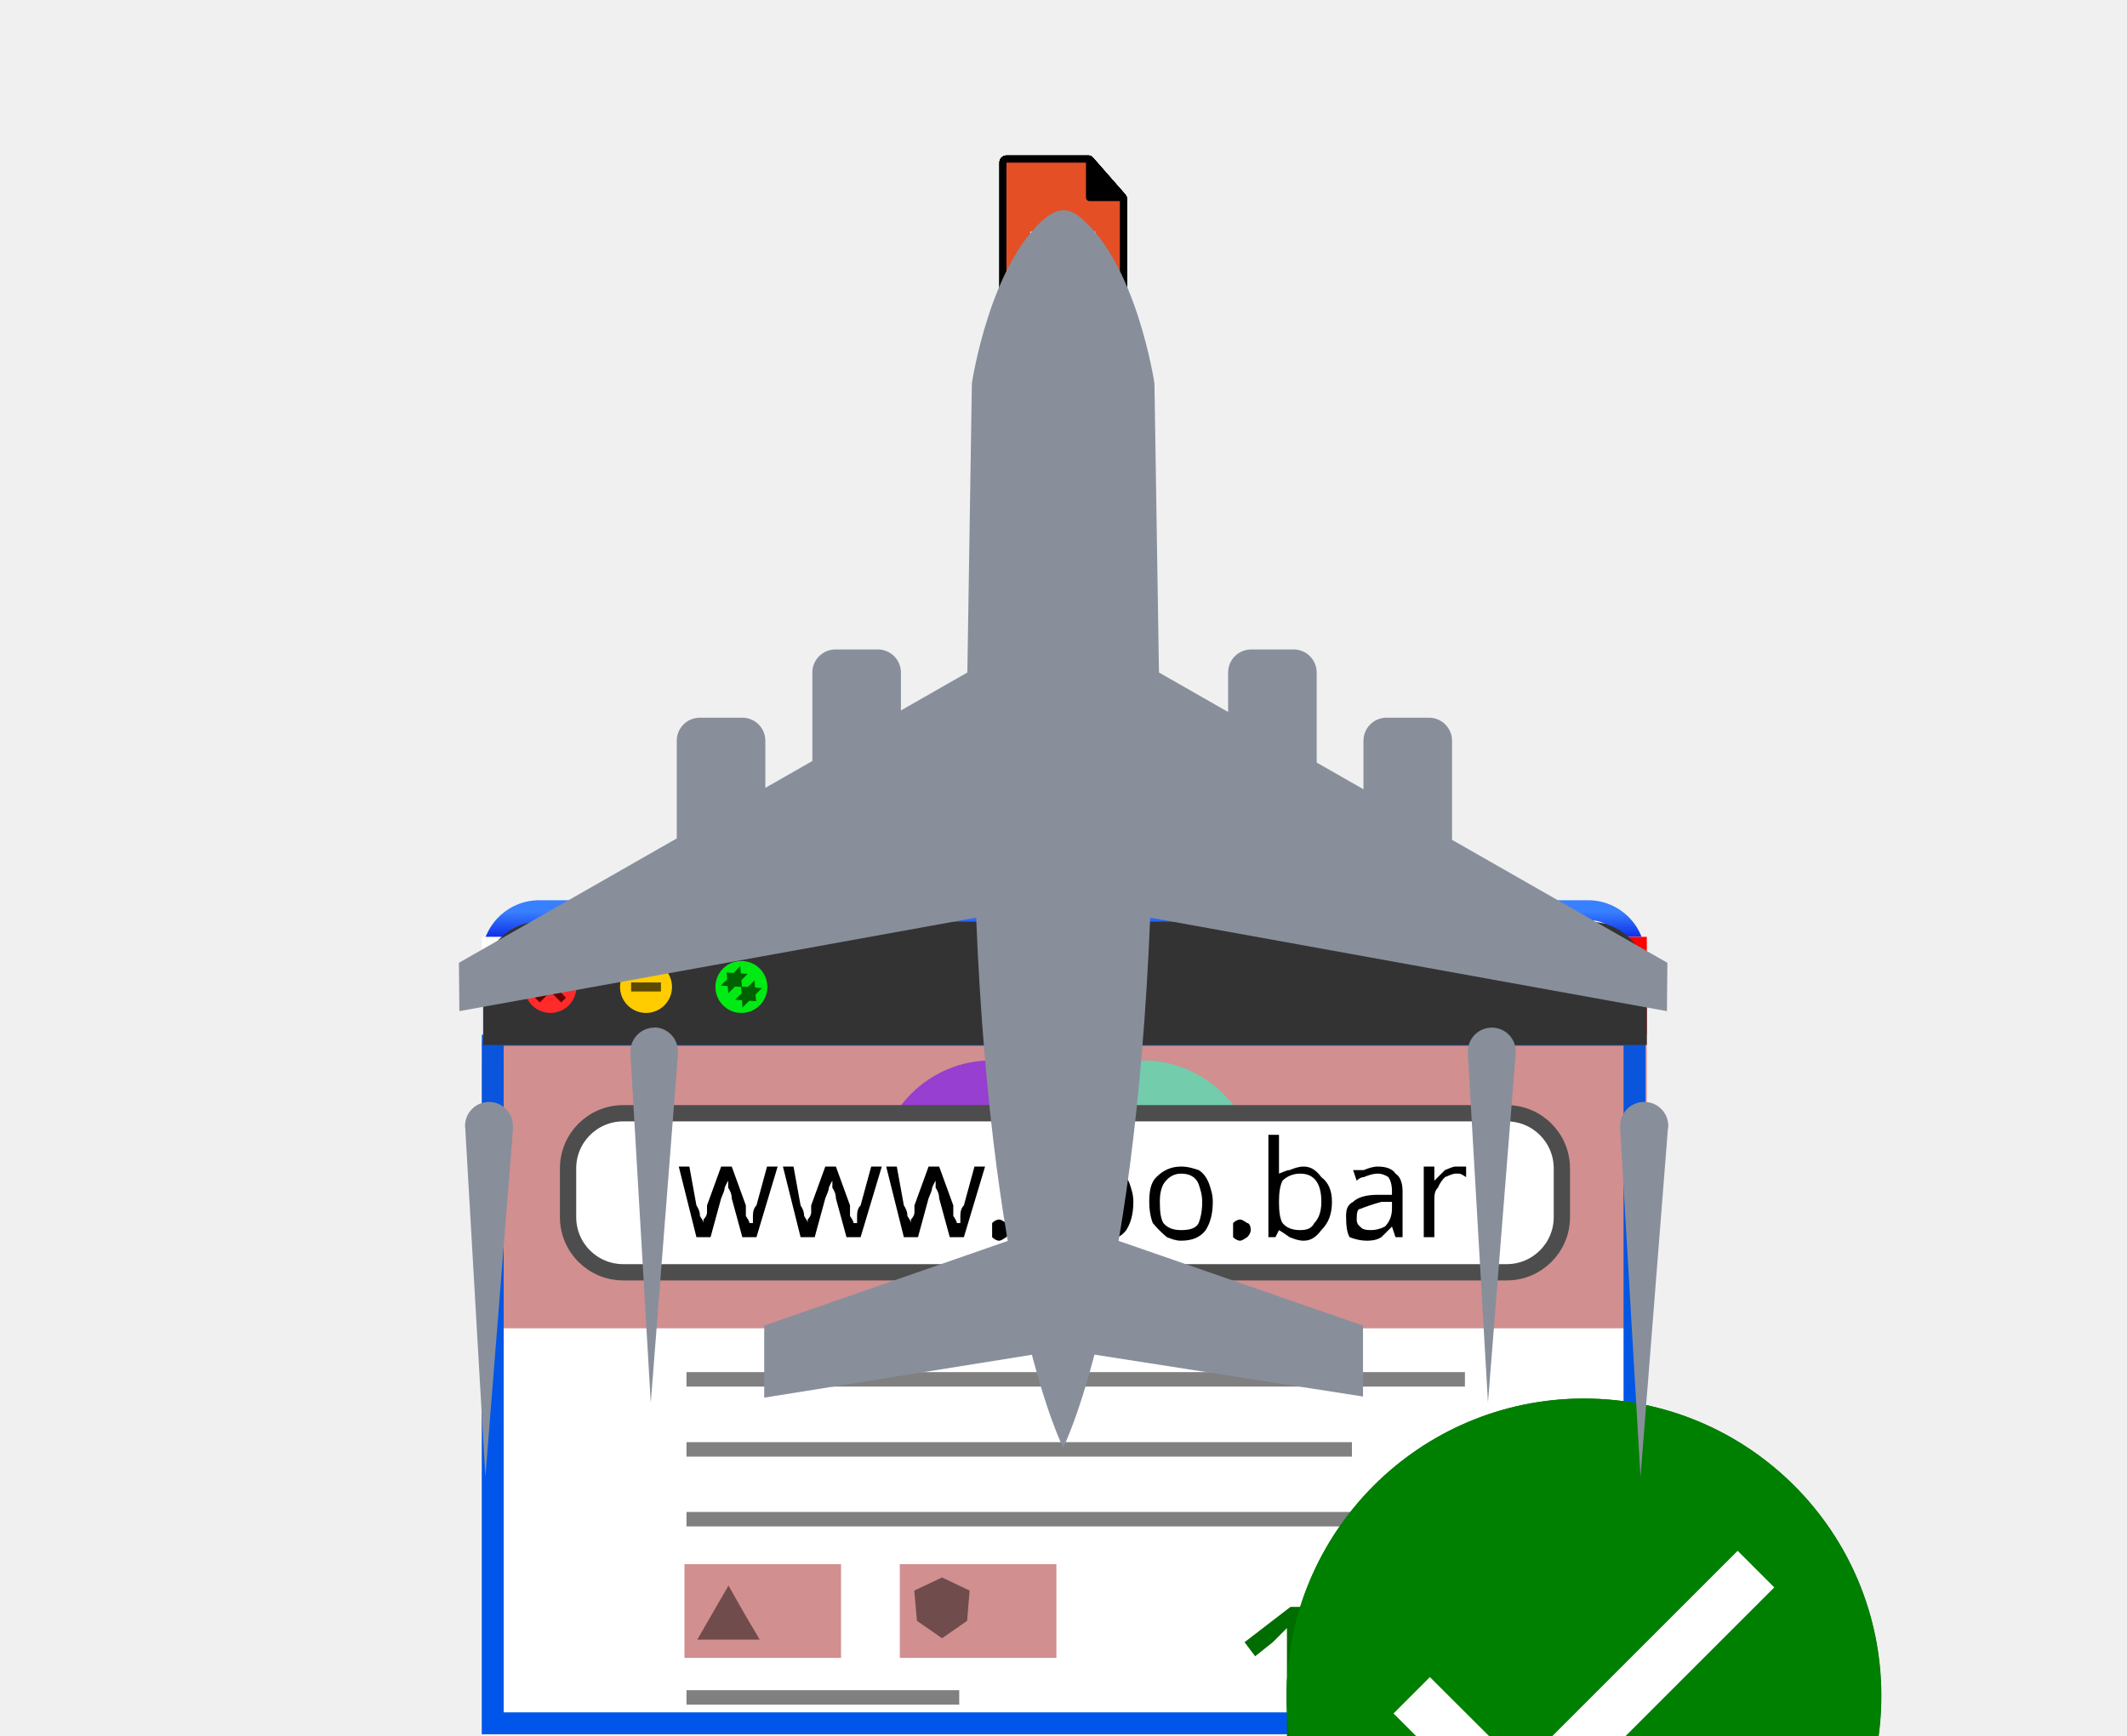
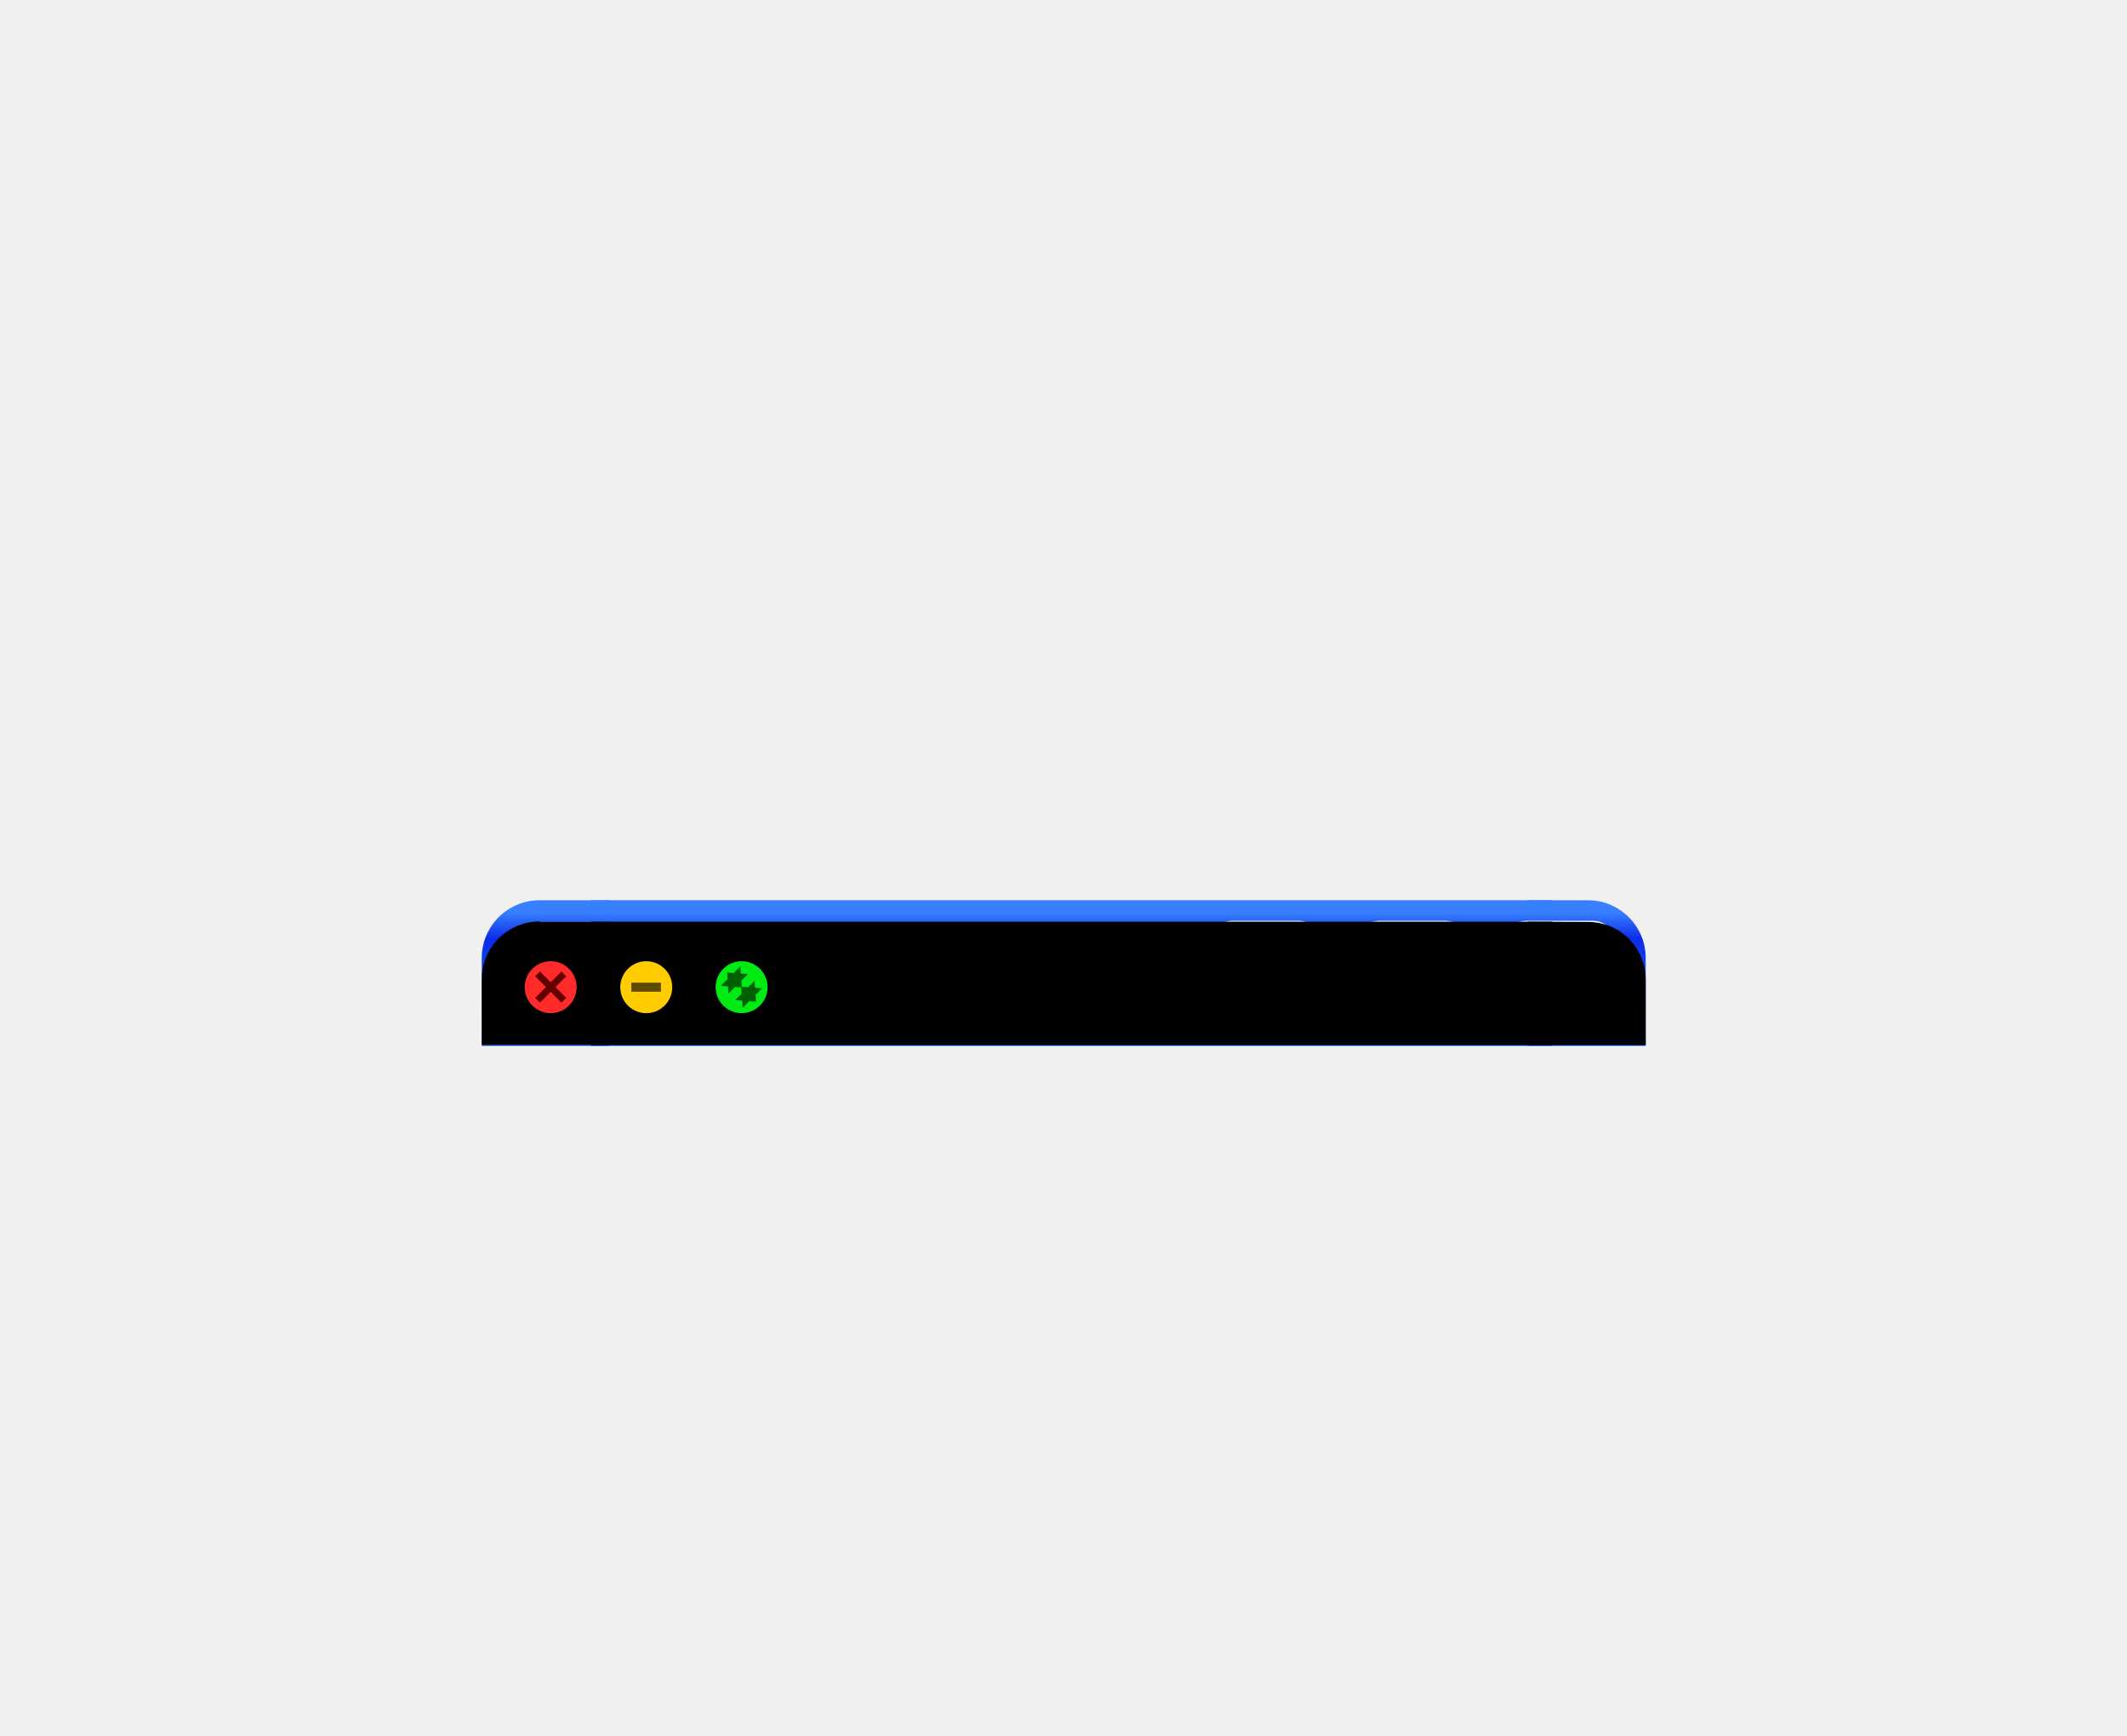
- <svg xmlns="http://www.w3.org/2000/svg" xmlns:xlink="http://www.w3.org/1999/xlink" viewBox="0 0 9.413 7.684" version="1.1" id="svg116">
-   <defs id="defs120">
-     <linearGradient id="linearGradient1922">
-       <stop style="stop-color:#629bff;stop-opacity:1" offset="0" id="stop1918" />
-       <stop style="stop-color:#003eaa;stop-opacity:0.996" offset="1" id="stop1920" />
+ <svg xmlns="http://www.w3.org/2000/svg" xmlns:xlink="http://www.w3.org/1999/xlink" viewBox="0 0 9.413 7.684">
+   <defs>
+     <linearGradient id="d">
+       <stop offset="0" stop-color="#629bff" />
+       <stop offset="1" stop-color="#003eaa" stop-opacity=".996" />
    </linearGradient>
-     <linearGradient id="linearGradient1914">
-       <stop style="stop-color:#d60000;stop-opacity:1" offset="0" id="stop1910" />
-       <stop style="stop-color:#ff8989;stop-opacity:1" offset="1" id="stop1912" />
+     <linearGradient id="c">
+       <stop offset="0" stop-color="#d60000" />
+       <stop offset="1" stop-color="#ff8989" />
    </linearGradient>
-     <linearGradient id="linearGradient1902">
-       <stop style="stop-color:#0056eb;stop-opacity:1" offset="0" id="stop1896" />
-       <stop style="stop-color:#0a55db;stop-opacity:1" offset="0.77" id="stop1906" />
-       <stop style="stop-color:#3c7ff4;stop-opacity:1" offset="0.807" id="stop1904" />
-       <stop style="stop-color:#1263f1;stop-opacity:1;" offset="0.839" id="stop1908" />
-       <stop style="stop-color:#0b2be8;stop-opacity:1" offset="0.954" id="stop1898" />
-       <stop style="stop-color:#3880ff;stop-opacity:1" offset="1" id="stop1900" />
+     <linearGradient id="b">
+       <stop offset="0" stop-color="#0056eb" />
+       <stop offset=".77" stop-color="#0a55db" />
+       <stop offset=".807" stop-color="#3c7ff4" />
+       <stop offset=".839" stop-color="#1263f1" />
+       <stop offset=".954" stop-color="#0b2be8" />
+       <stop offset="1" stop-color="#3880ff" />
    </linearGradient>
-     <linearGradient id="linearGradient1876">
-       <stop style="stop-color:#0056eb;stop-opacity:1" offset="0" id="stop1872" />
-       <stop style="stop-color:#1969f4;stop-opacity:1;" offset="0.453" id="stop1892" />
-       <stop style="stop-color:#3880ff;stop-opacity:1" offset="1" id="stop1874" />
+     <linearGradient id="a">
+       <stop offset="0" stop-color="#0056eb" />
+       <stop offset=".453" stop-color="#1969f4" />
+       <stop offset="1" stop-color="#3880ff" />
    </linearGradient>
-     <mask maskUnits="userSpaceOnUse" id="mask922">
-       <rect style="fill:#ffffff;stroke:none;stroke-width:1.058;stroke-linecap:round;stroke-linejoin:round;stroke-dashoffset:16.97;paint-order:markers fill stroke" id="rect924" width="121.448" height="82.723" x="271.008" y="137.547" />
-     </mask>
-     <mask maskUnits="userSpaceOnUse" id="mask940">
-       <rect style="fill:#ffffff;stroke:none;stroke-width:1.058;stroke-linecap:round;stroke-linejoin:round;stroke-dashoffset:16.97;paint-order:markers fill stroke" id="rect942" width="146.392" height="76.245" x="-53.106" y="119.943" />
-     </mask>
-     <linearGradient xlink:href="#linearGradient1876" id="linearGradient1878" x1="121.506" y1="377.372" x2="121.506" y2="376.685" gradientUnits="userSpaceOnUse" gradientTransform="matrix(3.779528,0,0,3.779528,3.7795276e-5,-0.9715526)" />
-     <linearGradient xlink:href="#linearGradient1902" id="linearGradient1894" gradientUnits="userSpaceOnUse" gradientTransform="matrix(0.2430564,0,0,0.2430564,-24.46177,-87.63072)" x1="121.506" y1="387.748" x2="121.506" y2="377.14" />
-     <linearGradient xlink:href="#linearGradient1914" id="linearGradient1916" x1="129.93" y1="378.776" x2="128.408" y2="377.335" gradientUnits="userSpaceOnUse" gradientTransform="matrix(0.2430564,0,0,0.2430564,-24.46177,-87.53395)" />
-     <linearGradient xlink:href="#linearGradient1922" id="linearGradient1924" x1="126" y1="377.497" x2="127.015" y2="378.728" gradientUnits="userSpaceOnUse" gradientTransform="matrix(0.2430564,0,0,0.2430564,-24.44275,-87.53395)" />
-     <linearGradient xlink:href="#linearGradient1922" id="linearGradient1932" gradientUnits="userSpaceOnUse" x1="126" y1="377.497" x2="127.015" y2="378.728" gradientTransform="matrix(0.2430564,0,0,0.2430564,-25.09333,-87.53395)" />
+     <linearGradient xlink:href="#b" id="g" gradientUnits="userSpaceOnUse" gradientTransform="matrix(.24306 0 0 .24306 -24.461 -87.63)" x1="121.506" y1="387.748" x2="121.506" y2="377.14" />
+     <linearGradient xlink:href="#c" id="h" gradientUnits="userSpaceOnUse" gradientTransform="matrix(.24306 0 0 .24306 -24.461 -87.533)" x1="129.93" y1="378.776" x2="128.408" y2="377.335" />
+     <linearGradient xlink:href="#d" id="i" gradientUnits="userSpaceOnUse" gradientTransform="matrix(.24306 0 0 .24306 -25.093 -87.533)" x1="126" y1="377.497" x2="127.015" y2="378.728" />
+     <linearGradient xlink:href="#d" id="j" gradientUnits="userSpaceOnUse" gradientTransform="matrix(.24306 0 0 .24306 -24.442 -87.533)" x1="126" y1="377.497" x2="127.015" y2="378.728" />
+     <linearGradient xlink:href="#b" id="e" gradientUnits="userSpaceOnUse" gradientTransform="matrix(.24306 0 0 .24306 -24.461 -87.63)" x1="121.506" y1="387.748" x2="121.506" y2="377.14" />
+     <linearGradient xlink:href="#b" id="f" gradientUnits="userSpaceOnUse" gradientTransform="matrix(.24306 0 0 .24306 -24.461 -87.63)" x1="121.506" y1="387.748" x2="121.506" y2="377.14" />
  </defs>
-   <g id="g1308" class="files">
-     <g id="g1012" class="file-img-2">
-       <path d="M 4.98,0.861 L 4.837,0.697 a 0.026,0.026 0 0 0 -0.02,-0.009 H 4.454 a 0.031,0.031 0 0 0 -0.031,0.03 V 1.434 a 0.031,0.031 0 0 0 0.031,0.03 h 0.503 a 0.031,0.031 0 0 0 0.03,-0.03 V 0.878 a 0.026,0.026 0 0 0 -0.007,-0.017 z" id="path38" style="stroke-width:0.369" />
-       <path d="M 4.454,1.436 V 0.719 h 0.353 v 0.156 c 0,0.008 0.007,0.015 0.015,0.015 H 4.956 V 1.436 Z" fill="#e580ff" id="path40" style="stroke-width:0.369" />
-       <path d="M 4.507,1.326 C 4.494,1.323 4.485,1.31 4.487,1.297 V 0.974 c 0.005,-0.012 0.016,-0.022 0.03,-0.019 H 4.902 c 0.012,0.005 0.022,0.016 0.019,0.03 V 1.308 c -0.005,0.012 -0.016,0.022 -0.03,0.019 c -0.128,0 -0.256,7.381e-4 -0.385,0 z m 0.075,-0.155 c 0.021,-0.024 0.04,-0.05 0.062,-0.073 c 0.021,-0.015 0.036,0.013 0.049,0.025 c 0.015,0.014 0.027,0.034 0.046,0.042 c 0.019,-0.003 0.029,-0.031 0.049,-0.024 c 0.035,0.035 0.068,0.072 0.101,0.107 c 0,-0.083 0.001,-0.165 -3.691e-4,-0.248 C 4.89,0.984 4.87,0.986 4.87,0.986 c -0.103,0 -0.232,-0.001 -0.334,3.6902e-4 c -0.026,-0.004 -0.017,0.028 -0.018,0.043 v 0.22 l 0.065,-0.077 z m 0.219,-0.063 c -0.03,-0.007 -0.045,-0.046 -0.027,-0.071 c 0.016,-0.025 0.056,-0.027 0.074,-0.003 c 0.021,0.023 0.008,0.064 -0.021,0.073 a 0.044,0.044 0 0 1 -0.027,0.001 z" fill="#440055" id="path42" style="stroke-width:0.369" />
-     </g>
-     <g id="g1004" class="file-img-1">
-       <path d="M 4.98,0.861 L 4.836,0.697 A 0.026,0.026 0 0 0 4.817,0.688 H 4.454 a 0.031,0.031 0 0 0 -0.03,0.031 V 1.434 a 0.031,0.031 0 0 0 0.03,0.03 h 0.503 a 0.031,0.031 0 0 0 0.031,-0.03 V 0.879 a 0.026,0.026 0 0 0 -0.007,-0.017 z" id="path46" style="stroke-width:0.369" />
-       <path d="M 4.454,1.436 V 0.719 h 0.352 v 0.156 c 0,0.008 0.007,0.015 0.015,0.015 H 4.956 V 1.436 Z" fill="#e580ff" id="path48" style="stroke-width:0.369" />
-       <path d="m 4.507,1.326 c -0.013,-0.004 -0.023,-0.016 -0.02,-0.029 V 0.974 c 0.005,-0.012 0.017,-0.022 0.03,-0.019 h 0.385 c 0.012,0.005 0.022,0.016 0.02,0.03 V 1.308 c -0.005,0.012 -0.017,0.022 -0.03,0.02 c -0.128,0 -0.256,7.38e-4 -0.385,-7.378e-4 z m 0.075,-0.154 c 0.021,-0.024 0.041,-0.05 0.062,-0.073 c 0.021,-0.015 0.036,0.013 0.049,0.025 c 0.015,0.014 0.027,0.034 0.046,0.042 c 0.018,-0.003 0.028,-0.031 0.049,-0.024 c 0.035,0.034 0.068,0.071 0.101,0.107 c 0,-0.083 0.001,-0.165 0,-0.248 c 0.001,-0.018 -0.02,-0.016 -0.02,-0.016 c -0.103,0 -0.231,-0.001 -0.334,7.3805e-4 C 4.51,0.982 4.519,1.014 4.517,1.029 v 0.221 z m 0.219,-0.064 c -0.03,-0.007 -0.045,-0.046 -0.027,-0.071 c 0.016,-0.026 0.056,-0.028 0.075,-0.003 c 0.021,0.023 0.008,0.064 -0.021,0.073 a 0.044,0.044 0 0 1 -0.027,0.001 z" fill="#440055" id="path50" style="stroke-width:0.369" />
-     </g>
-     <g id="g996" class="file-img-0">
-       <path d="M 4.98,0.861 L 4.836,0.697 A 0.026,0.026 0 0 0 4.817,0.688 H 4.454 a 0.031,0.031 0 0 0 -0.031,0.031 v 0.716 a 0.031,0.031 0 0 0 0.031,0.03 h 0.503 a 0.031,0.031 0 0 0 0.03,-0.031 V 0.879 a 0.026,0.026 0 0 0 -0.007,-0.017 z" id="path54" style="stroke-width:0.369" />
-       <path d="M 4.454,1.436 V 0.719 H 4.806 v 0.156 c 0,0.008 0.007,0.015 0.015,0.015 H 4.956 V 1.436 Z" fill="#e580ff" id="path56" style="stroke-width:0.369" />
-       <path d="m 4.506,1.327 c -0.013,-0.004 -0.022,-0.016 -0.02,-0.03 V 0.974 c 0.005,-0.012 0.016,-0.022 0.03,-0.02 h 0.386 c 0.012,0.005 0.022,0.016 0.019,0.03 V 1.307 c -0.005,0.012 -0.016,0.022 -0.03,0.02 c -0.128,0 -0.256,7.38e-4 -0.385,-3.691e-4 z m 0.075,-0.155 c 0.021,-0.024 0.04,-0.05 0.062,-0.073 c 0.021,-0.015 0.036,0.013 0.049,0.025 c 0.015,0.014 0.027,0.034 0.046,0.043 c 0.019,-0.003 0.029,-0.031 0.049,-0.024 c 0.035,0.035 0.068,0.071 0.101,0.107 c 0,-0.082 0.001,-0.165 -3.69e-4,-0.248 c 0.001,-0.018 -0.019,-0.016 -0.019,-0.016 c -0.103,0 -0.232,-7.3805e-4 -0.334,7.3804e-4 c -0.026,-0.004 -0.017,0.028 -0.018,0.043 v 0.22 z m 0.219,-0.063 c -0.03,-0.007 -0.045,-0.046 -0.027,-0.071 c 0.016,-0.026 0.056,-0.027 0.074,-0.003 c 0.021,0.024 0.008,0.064 -0.021,0.073 a 0.044,0.044 0 0 1 -0.027,0.001 z" fill="#440055" id="path58" style="stroke-width:0.369" />
-     </g>
-     <g id="g988" class="file-js">
-       <path d="M 4.98,0.861 L 4.836,0.698 a 0.026,0.026 0 0 0 -0.02,-0.009 H 4.454 a 0.03,0.03 0 0 0 -0.031,0.03 V 1.434 a 0.031,0.031 0 0 0 0.031,0.03 h 0.502 a 0.03,0.03 0 0 0 0.03,-0.031 V 0.879 a 0.026,0.026 0 0 0 -0.007,-0.017 z" id="path62" style="stroke-width:0.369" />
-       <path d="M 4.454,1.435 V 0.719 h 0.352 v 0.156 c 0,0.008 0.007,0.015 0.015,0.015 H 4.956 V 1.435 Z" fill="#f5de19" id="path64" style="stroke-width:0.369" />
-       <path d="m 4.725,1.238 a 0.062,0.062 0 0 0 0.056,0.034 c 0.024,0 0.039,-0.012 0.039,-0.028 c 0,-0.02 -0.015,-0.027 -0.042,-0.038 l -0.014,-0.006 c -0.041,-0.017 -0.068,-0.039 -0.068,-0.086 c 0,-0.043 0.032,-0.076 0.084,-0.076 a 0.085,0.085 0 0 1 0.081,0.046 l -0.045,0.029 a 0.039,0.039 0 0 0 -0.037,-0.025 a 0.025,0.025 0 0 0 -0.027,0.025 c 0,0.017 0.011,0.024 0.035,0.035 l 0.015,0.006 c 0.048,0.021 0.076,0.042 0.076,0.09 c 0,0.052 -0.041,0.08 -0.094,0.08 a 0.11,0.11 0 0 1 -0.104,-0.059 z m -0.202,0.004 c 0.009,0.016 0.017,0.03 0.037,0.03 c 0.019,0 0.031,-0.007 0.031,-0.036 V 1.042 h 0.057 V 1.237 c 0,0.059 -0.035,0.086 -0.085,0.086 A 0.089,0.089 0 0 1 4.477,1.271 Z" id="path66" style="stroke-width:0.369" />
-     </g>
-     <g id="g980" class="file-css">
-       <path d="M 4.98,0.861 L 4.836,0.698 a 0.026,0.026 0 0 0 -0.02,-0.008 H 4.454 a 0.03,0.03 0 0 0 -0.031,0.03 V 1.434 c 0,0.017 0.014,0.03 0.031,0.03 h 0.502 a 0.031,0.031 0 0 0 0.031,-0.03 V 0.879 a 0.026,0.026 0 0 0 -0.007,-0.017 z" id="path70" style="stroke-width:0.369" />
-       <path d="M 4.454,1.435 V 0.719 H 4.806 V 0.875 c 0,0.008 0.007,0.015 0.015,0.015 h 0.134 v 0.545 z" fill="#1572b6" id="path72" style="stroke-width:0.369" />
-       <path d="m 4.56,0.972 l 0.001,0.017 l 0.003,0.031 l 0.001,0.014 h 0.234 l -0.006,0.063 h -0.154 l 0.001,0.016 l 0.003,0.031 l 0.001,0.014 h 0.143 l -0.007,0.079 l -0.068,0.018 L 4.645,1.236 l -0.004,-0.049 h -0.061 l 0.008,0.096 L 4.713,1.318 L 4.839,1.284 l 7.381e-4,-0.01 l 0.01,-0.116 l 0.015,-0.169 l 0.001,-0.017 H 4.713 Z" fill="#ffffff" id="path74" style="stroke-width:0.369" />
-     </g>
-     <g id="g972" class="file-html">
-       <path d="M 4.98,0.862 L 4.836,0.698 a 0.026,0.026 0 0 0 -0.02,-0.009 H 4.454 a 0.03,0.03 0 0 0 -0.03,0.03 V 1.434 c 0,0.017 0.014,0.03 0.03,0.03 H 4.956 a 0.031,0.031 0 0 0 0.03,-0.03 V 0.879 a 0.026,0.026 0 0 0 -0.006,-0.017 z" id="path78" style="stroke-width:0.369" />
-       <path d="M 4.454,1.436 V 0.72 h 0.352 v 0.155 c 0,0.008 0.007,0.015 0.015,0.015 H 4.956 V 1.436 Z" fill="#e44f26" id="path80" style="stroke-width:0.369" />
-       <path d="m 4.559,1.026 l 0.001,0.015 l 0.014,0.159 h 0.2 l -0.007,0.075 l -0.064,0.017 l -0.065,-0.017 l -0.004,-0.046 h -0.058 l 0.008,0.091 l 0.118,0.033 h 3.69e-4 l 0.118,-0.033 l 0.001,-0.01 l 0.013,-0.152 l 0.001,-0.015 H 4.627 l -0.005,-0.059 h 0.221 l 0.001,-0.013 l 0.003,-0.03 l 0.001,-0.015 H 4.704 Z" fill="#ffffff" id="path82" style="stroke-width:0.369" />
+   <g class="title-bar-windowsxp">
+     <path d="M6.763 3.985v.645h.52v-.39a.256.256 0 00-.256-.255z" class="title-right" fill="url(#e)" paint-order="markers fill stroke" />
+     <path d="M2.615 3.985v.645h4.254v-.645z" class="title-mid" fill="url(#f)" paint-order="markers fill stroke" />
+     <path d="M2.388 3.985a.256.256 0 00-.256.256v.389h.564v-.645z" class="title-left" fill="url(#g)" paint-order="markers fill stroke" />
+     <g class="title-bar-buttons">
+       <g class="title-bar-close">
+         <rect width=".482" height=".482" x="6.661" y="4.089" ry=".095" class="hover" fill="url(#h)" stroke="#fff" stroke-width=".026" stroke-linecap="round" stroke-dashoffset="16.97" />
+         <path d="M6.75 4.486l.304-.305m-.305 0l.305.305" fill="none" stroke="#fff" stroke-width=".064" />
+       </g>
+       <g class="title-bar-collapse">
+         <rect width=".482" height=".482" x="5.36" y="4.089" ry=".095" class="hover" fill="url(#i)" stroke="#fff" stroke-width=".026" stroke-linecap="round" stroke-dashoffset="16.97" />
+         <path d="M5.645 4.44h-.202" fill="none" stroke="#fff" stroke-width=".064" />
+       </g>
+       <g class="title-bar-expand">
+         <rect width=".482" height=".482" x="6.01" y="4.089" ry=".095" class="hover" fill="url(#j)" stroke="#fff" stroke-width=".026" stroke-linecap="round" stroke-dashoffset="16.97" />
+         <path d="M6.112 4.24h.279m-.28-.044h.28v.279h-.28z" class="expand" fill="none" stroke="#fff" stroke-width=".05" />
+         <path d="M6.183 4.28v-.075h.213v.173h-.054m-.235-.097h.212v.173h-.212z" class="minimize" fill="none" stroke="#fff" stroke-width=".039" stroke-linecap="round" stroke-dashoffset="16.97" paint-order="markers fill stroke" />
+       </g>
    </g>
  </g>
-   <g id="g1137" class="browser">
-     <rect style="fill:#ffffff;stroke:none;stroke-width:0.032;stroke-linecap:round;stroke-dashoffset:16.97" id="rect949" width="5.15" height="3.397" x="2.138" y="4.247" ry="0.237" class="browser-body" />
-     <g id="g1184" class="page">
-       <path fill="#500" paint-order="markers fill stroke" d="m 2.138,4.412 h 5.15 v 1.468 h -5.15 z" id="path12" style="fill:#d18f8f;fill-opacity:1" />
-       <path d="m 3.038,6.106 h 3.445 m -3.445,0.31 h 2.945 m -2.945,0.309 h 3.096" fill="none" stroke="#808080" stroke-width="0.064" id="path14" />
-       <path fill="#500" paint-order="markers fill stroke" d="m 3.029,6.924 h 0.693 v 0.415 h -0.693 z m 0.953,0 h 0.693 v 0.415 h -0.693 z" id="path16" style="fill:#d18f8f;fill-opacity:1" />
-       <circle cx="4.389" cy="5.198" r="0.504" fill="#6d06ff" fill-opacity="0.579" paint-order="markers fill stroke" id="circle18" />
-       <circle cx="5.057" cy="5.198" r="0.504" fill="#25ffc5" fill-opacity="0.546" paint-order="markers fill stroke" id="circle20" />
-       <path d="m 3.224,7.019 l 0.068,0.12 l 0.07,0.119 h -0.276 l 0.069,-0.12 z m 0.945,0.233 l -0.111,-0.077 l -0.012,-0.134 l 0.123,-0.058 l 0.122,0.058 l -0.011,0.134 z" fill="#714c4c" paint-order="markers fill stroke" id="path22" />
-       <path d="m 3.038,7.514 h 1.207" fill="none" stroke="#808080" stroke-width="0.064" id="path24" />
-     </g>
-     <g id="g1257" class="title-bar-windowsxp">
-       <path id="path1828" style="fill:url(#linearGradient1894);fill-opacity:1;stroke-width:0.072;stroke-linecap:round;stroke-linejoin:round;stroke-miterlimit:4;stroke-dasharray:none;stroke-dashoffset:16.97;paint-order:markers fill stroke" d="m 2.387,3.985 c -0.141,0 -0.255,0.114 -0.255,0.255 V 4.531 v 0.049 V 7.677 H 7.282 V 4.531 V 4.24 C 7.282,4.098 7.168,3.985 7.027,3.985 Z M 2.229,4.629 H 7.185 V 7.58 H 2.229 Z" class="title-bar-frame" />
-       <g id="g1217" class="title-bar-close">
-         <rect style="fill:url(#linearGradient1916);fill-opacity:1;stroke:#ffffff;stroke-width:0.026;stroke-linecap:round;stroke-linejoin:miter;stroke-miterlimit:4;stroke-dasharray:none;stroke-dashoffset:16.97;stroke-opacity:1;paint-order:normal" id="rect1881" width="0.482" height="0.482" x="6.66" y="4.088" ry="0.095" class="hover" />
-         <g id="g1223">
-           <path style="fill:none;fill-opacity:1;stroke:#ffffff;stroke-width:0.064px;stroke-linecap:butt;stroke-linejoin:miter;stroke-opacity:1" d="M 6.749,4.18 L 7.053,4.485" id="path1856" />
-           <path style="fill:none;stroke:#ffffff;stroke-width:0.064px;stroke-linecap:butt;stroke-linejoin:miter;stroke-opacity:1" d="M 6.749,4.485 L 7.053,4.18" id="path1858" />
+   <g class="title-bar-mac">
+     <path d="M6.763 4.08v.546h.52v-.291a.255.255 0 00-.256-.254z" class="title-right" />
+     <path d="M2.615 4.08v.546H6.87V4.08z" class="title-mid" />
+     <path d="M2.388 4.079a.256.256 0 00-.256.256v.29h.564v-.544h-.308z" class="title-left" />
+     <g class="title-bar-buttons">
+       <g class="title-bar-close">
+         <circle cx="2.437" cy="4.37" r=".115" fill="#ff2a2a" paint-order="markers fill stroke" />
+         <g class="hover" fill="none" stroke="#640000" stroke-width=".03">
+           <path d="M2.379 4.311l.116.117M2.379 4.428l.116-.117" />
        </g>
      </g>
-       <g id="g1263" class="title-bar-collapse">
-         <rect style="fill:url(#linearGradient1932);fill-opacity:1;stroke:#ffffff;stroke-width:0.026;stroke-linecap:round;stroke-linejoin:miter;stroke-miterlimit:4;stroke-dasharray:none;stroke-dashoffset:16.97;stroke-opacity:1;paint-order:normal" id="rect1930" width="0.482" height="0.482" x="5.359" y="4.088" ry="0.095" class="hover" />
-         <path style="fill:none;stroke:#ffffff;stroke-width:0.064px;stroke-linecap:butt;stroke-linejoin:miter;stroke-opacity:1" d="M 5.644,4.44 H 5.443" id="path1862" />
+       <g class="title-bar-collapse">
+         <circle cx="2.86" cy="4.37" r=".115" fill="#fc0" paint-order="markers fill stroke" />
+         <path d="M2.794 4.37h.131" class="hover" fill="none" stroke="#5c4a00" stroke-width=".04" />
      </g>
-       <g id="g1277" class="title-bar-expand">
-         <rect style="fill:url(#linearGradient1924);fill-opacity:1;stroke:#ffffff;stroke-width:0.026;stroke-linecap:round;stroke-linejoin:miter;stroke-miterlimit:4;stroke-dasharray:none;stroke-dashoffset:16.97;stroke-opacity:1;paint-order:normal" id="rect1883" width="0.482" height="0.482" x="6.01" y="4.088" ry="0.095" class="hover" />
-         <g id="g1283" class="expand">
-           <path id="rect1860" style="fill:none;fill-opacity:1;stroke:#ffffff;stroke-width:0.051;stroke-linecap:round;stroke-linejoin:miter;stroke-miterlimit:4;stroke-dasharray:none;stroke-dashoffset:16.97;stroke-opacity:1;paint-order:markers fill stroke" d="M 6.111,4.195 H 6.39 V 4.474 H 6.111 Z" />
-           <path style="fill:none;stroke:#ffffff;stroke-width:0.05;stroke-linecap:butt;stroke-linejoin:miter;stroke-miterlimit:4;stroke-dasharray:none;stroke-opacity:1" d="M 6.111,4.239 H 6.39" id="path994" />
+       <g class="title-bar-expand">
+         <circle cx="3.282" cy="4.37" r=".115" fill="#00eb13" paint-order="markers fill stroke" />
+         <g class="minimize hover" fill="#006100">
+           <path d="M3.373 4.375l-.086.086-.007-.093z" />
+           <path d="M3.19 4.364l.086-.086.007.093z" />
        </g>
-         <path id="path1031" style="fill:none;fill-opacity:1;stroke:#ffffff;stroke-width:0.039;stroke-linecap:round;stroke-linejoin:miter;stroke-miterlimit:4;stroke-dasharray:none;stroke-dashoffset:16.97;stroke-opacity:1;paint-order:markers fill stroke" d="M 6.182,4.279 V 4.204 H 6.395 V 4.377 H 6.341 M 6.106,4.28 H 6.319 V 4.453 H 6.106 Z" class="minimize" />
-       </g>
-     </g>
-     <g id="g1143" class="title-bar-windows10">
-       <rect style="fill:#ffffff;fill-opacity:1;stroke:none;stroke-width:0.047;stroke-linecap:round;stroke-linejoin:miter;stroke-miterlimit:4;stroke-dasharray:none;stroke-dashoffset:16.97;stroke-opacity:1;paint-order:markers fill stroke" id="rect1818" width="5.156" height="0.433" x="2.132" y="4.147" />
-       <g id="g1153" class="title-bar-close">
-         <rect style="fill:#ff0000;fill-opacity:1;stroke:none;stroke-width:0.035;stroke-linecap:round;stroke-miterlimit:4;stroke-dasharray:none;stroke-dashoffset:16.97;stroke-opacity:1" id="rect7975" width="0.856" height="0.433" x="6.432" y="4.147" class="hover" />
-         <g id="g1159" class="hover-icon">
-           <path style="fill:none;fill-opacity:1;stroke:#000000;stroke-width:0.03;stroke-linecap:butt;stroke-linejoin:miter;stroke-miterlimit:4;stroke-dasharray:none;stroke-opacity:1" d="M 6.747,4.249 L 6.974,4.476" id="path1810" />
-           <path style="fill:none;stroke:#000000;stroke-width:0.03;stroke-linecap:butt;stroke-linejoin:miter;stroke-miterlimit:4;stroke-dasharray:none;stroke-opacity:1" d="M 6.747,4.476 L 6.974,4.249" id="path1812" />
-         </g>
-       </g>
-       <g id="g1165" class="title-bar-collapse">
-         <rect style="fill:#e6e6e6;fill-opacity:1;stroke:none;stroke-width:0.035;stroke-linecap:round;stroke-miterlimit:4;stroke-dasharray:none;stroke-dashoffset:16.97;stroke-opacity:1" id="rect7985" width="0.856" height="0.433" x="4.721" y="4.147" class="hover" />
-         <path style="fill:none;stroke:#000000;stroke-width:0.03;stroke-linecap:butt;stroke-linejoin:miter;stroke-miterlimit:4;stroke-dasharray:none;stroke-opacity:1" d="M 5.266,4.363 H 5.032" id="path1816" />
-       </g>
-       <g id="g1173" class="title-bar-expand">
-         <rect style="fill:#e6e6e6;fill-opacity:1;stroke:none;stroke-width:0.035;stroke-linecap:round;stroke-miterlimit:4;stroke-dasharray:none;stroke-dashoffset:16.97;stroke-opacity:1" id="rect7977" width="0.856" height="0.433" x="5.577" y="4.147" class="hover" />
-         <rect style="fill:none;fill-opacity:1;stroke:#000000;stroke-width:0.028;stroke-linecap:round;stroke-linejoin:miter;stroke-miterlimit:4;stroke-dasharray:none;stroke-dashoffset:16.97;stroke-opacity:1;paint-order:markers fill stroke" id="rect1814" width="0.208" height="0.208" x="5.901" y="4.259" class="expand" />
-         <path id="path1049" style="fill:none;stroke:#000000;stroke-width:0.02;stroke-linecap:butt;stroke-linejoin:miter;stroke-miterlimit:4;stroke-dasharray:none;stroke-opacity:1" d="m 6.061,4.413 h 0.034 V 4.272 H 5.955 v 0.035 M 5.914,4.453 H 6.054 V 4.313 H 5.914 Z" class="minimize" />
-       </g>
-     </g>
-     <g id="g1152" class="title-bar-mac">
-       <path d="m 2.393,4.08 h 4.64 c 0.141,0 0.255,0.113 0.255,0.254 v 0.292 h -5.15 v -0.292 c 0,-0.14 0.114,-0.255 0.256,-0.255 z" fill="#333333" paint-order="markers fill stroke" id="path4" class="title-bar-bar" />
-       <g id="g1212" class="title-bar-close">
-         <circle cx="2.436" cy="4.369" r="0.115" fill="#ff2a2a" paint-order="markers fill stroke" id="circle6" />
-         <g id="g1218" class="hover">
-           <path style="fill:none;stroke:#640000;stroke-width:0.03;stroke-linecap:butt;stroke-linejoin:miter;stroke-miterlimit:4;stroke-dasharray:none;stroke-opacity:1" d="M 2.378,4.31 L 2.494,4.427" id="path849" />
-           <path style="fill:none;stroke:#640000;stroke-width:0.03;stroke-linecap:butt;stroke-linejoin:miter;stroke-miterlimit:4;stroke-dasharray:none;stroke-opacity:1" d="M 2.378,4.427 L 2.494,4.31" id="path851" />
-         </g>
-       </g>
-       <g id="g1224" class="title-bar-collapse">
-         <circle cx="2.859" cy="4.369" r="0.115" fill="#ffcc00" paint-order="markers fill stroke" id="circle8" />
-         <path style="fill:none;fill-opacity:1;stroke:#5c4a00;stroke-width:0.04;stroke-linecap:butt;stroke-linejoin:miter;stroke-miterlimit:4;stroke-dasharray:none;stroke-opacity:1" d="M 2.793,4.369 H 2.925" id="path857" class="hover" />
-       </g>
-       <g id="g1240" class="title-bar-expand">
-         <circle cx="3.281" cy="4.369" r="0.115" fill="#00d400" paint-order="markers fill stroke" id="circle10" style="fill:#00eb13;fill-opacity:1" />
-         <g id="g1246" class="minimize hover">
-           <path id="path865" style="fill:#006100;fill-opacity:1;stroke-width:0.003;stroke-linecap:round;stroke-miterlimit:4;stroke-dasharray:none;stroke-dashoffset:16.97" d="M 3.372,4.374 L 3.286,4.46 L 3.28,4.367 Z" />
-           <path id="path868" style="fill:#006100;fill-opacity:1;stroke-width:0.003;stroke-linecap:round;stroke-miterlimit:4;stroke-dasharray:none;stroke-dashoffset:16.97" d="m 3.19,4.363 l 0.086,-0.086 l 0.007,0.092 z" />
-         </g>
-         <g id="g1252" class="expand hover">
-           <path id="path874" style="fill:#006100;fill-opacity:1;stroke-width:0.003;stroke-linecap:round;stroke-miterlimit:4;stroke-dasharray:none;stroke-dashoffset:16.97" d="m 3.253,4.426 l 0.086,-0.086 l 0.007,0.092 z" />
-           <path id="path876" style="fill:#006100;fill-opacity:1;stroke-width:0.003;stroke-linecap:round;stroke-miterlimit:4;stroke-dasharray:none;stroke-dashoffset:16.97" d="m 3.309,4.311 l -0.086,0.086 l -0.007,-0.092 z" />
+         <g class="expand hover" fill="#006100">
+           <path d="M3.254 4.427l.085-.085.007.092zM3.31 4.312l-.086.086-.006-.093z" />
        </g>
      </g>
    </g>
  </g>
-   <g id="g1149" class="url-bar">
-     <rect width="4.398" height="0.704" x="2.514" y="4.928" ry="0.244" fill="#ffffff" stroke="#4d4d4d" stroke-width="0.072" stroke-linecap="round" stroke-linejoin="round" stroke-dashoffset="16.97" paint-order="markers fill stroke" id="rect28" />
-     <text style="line-height:1.25;-inkscape-font-specification:'Ubuntu, Normal';font-variant-ligatures:normal;font-variant-caps:normal;font-variant-numeric:normal;font-variant-east-asian:normal" x="2.987" y="5.475" font-weight="400" font-size="0.585px" font-family="Ubuntu" letter-spacing="0" word-spacing="0" stroke-width="0.243" id="text32">
-       <tspan x="2.987" y="5.475" style="-inkscape-font-specification:'Ubuntu, Normal';font-variant-ligatures:normal;font-variant-caps:normal;font-variant-numeric:normal;font-variant-east-asian:normal" id="tspan30">www.foo.bar</tspan>
-     </text>
-   </g>
-   <g class="percent" id="g92">
-     <circle transform="rotate(-90)" cx="-7.507" cy="7.01" r="1.179" fill="#afe9af" paint-order="markers fill stroke" id="circle86" />
-     <circle transform="rotate(-90)" r="1.179" cy="7.01" cx="-7.507" class="percent-progress-bar" fill="none" stroke="green" stroke-width=".274" stroke-linecap="round" stroke-linejoin="round" stroke-dashoffset="16.97" paint-order="markers fill stroke" id="circle88" style="stroke:#006d00;stroke-opacity:1" />
-     <text xml:space="preserve" style="font-size:1.044px;line-height:1.25;font-family:sans-serif;text-align:center;letter-spacing:0px;word-spacing:0px;text-anchor:middle;fill:#006d00;fill-opacity:1;stroke-width:0.06" x="6.988" y="7.863" id="text1016">
-       <tspan id="tspan1014" x="6.988" y="7.863" style="font-style:normal;font-variant:normal;font-weight:normal;font-stretch:normal;font-size:1.044px;font-family:Ubuntu;-inkscape-font-specification:'Ubuntu, Normal';font-variant-ligatures:normal;font-variant-caps:normal;font-variant-numeric:normal;font-variant-east-asian:normal;text-align:center;text-anchor:middle;fill:#006d00;fill-opacity:1;stroke-width:0.06">100</tspan>
-     </text>
-   </g>
-   <g class="checkmark" id="g98">
-     <path d="M6.999 6.36a1.147 1.147 0 10.01 0z" fill="#fff" id="path94" />
-     <path fill="green" d="M6.997 6.191a1.316 1.316 0 00-1.303 1.316 1.316 1.316 0 001.315 1.316 1.316 1.316 0 001.316-1.316A1.316 1.316 0 007.01 6.191a1.316 1.316 0 00-.012 0zm.693.674l.162.162-.96.96-.162.162c-.054-.053-.11-.108-.161-.162l-.402-.402.161-.161.402.401z" id="path96" />
-   </g>
-   <g class="airplane" fill="#888f9b" id="g114">
-     <path d="M4.705 6.408s.315-.613.385-2.346l2.287.414.002-.214-2.25-1.285-.02-1.28s-.08-.539-.335-.74c-.05-.037-.087-.033-.138 0-.255.201-.335.74-.335.74l-.02 1.28-2.25 1.285.002.214 2.287-.414c.07 1.733.385 2.346.385 2.346" id="path100" />
-     <path d="M6.032 6.182v-.314l-1.327-.46-1.323.46v.319l1.323-.212z" id="path102" />
-     <rect width=".392" height=".635" x="5.435" y="2.875" ry=".102" id="rect104" />
-     <rect width=".392" height=".635" x="6.034" y="3.177" ry=".102" id="rect106" />
-     <rect width=".392" height=".635" x="-3.987" y="2.875" ry=".102" transform="scale(-1 1)" id="rect108" />
-     <rect width=".392" height=".635" x="-3.387" y="3.177" ry=".102" transform="scale(-1 1)" id="rect110" />
-     <path d="M2.896 4.549a.106.106 0 00-.106.106.106.106 0 000 .01L2.88 6.21 3 4.67a.106.106 0 000-.016.106.106 0 00-.105-.106zM2.165 4.878a.106.106 0 00-.107.107.106.106 0 00.001.01l.089 1.543.122-1.537a.106.106 0 000-.016.106.106 0 00-.105-.107zM6.602 4.549a.106.106 0 00-.106.106.106.106 0 000 .01l.089 1.544.122-1.538a.106.106 0 00.001-.016.106.106 0 00-.106-.106zM7.276 4.878a.106.106 0 00-.106.107.106.106 0 000 .01l.09 1.543.121-1.537a.106.106 0 00.002-.016.106.106 0 00-.107-.107z" id="path112" />
-   </g>
</svg>
